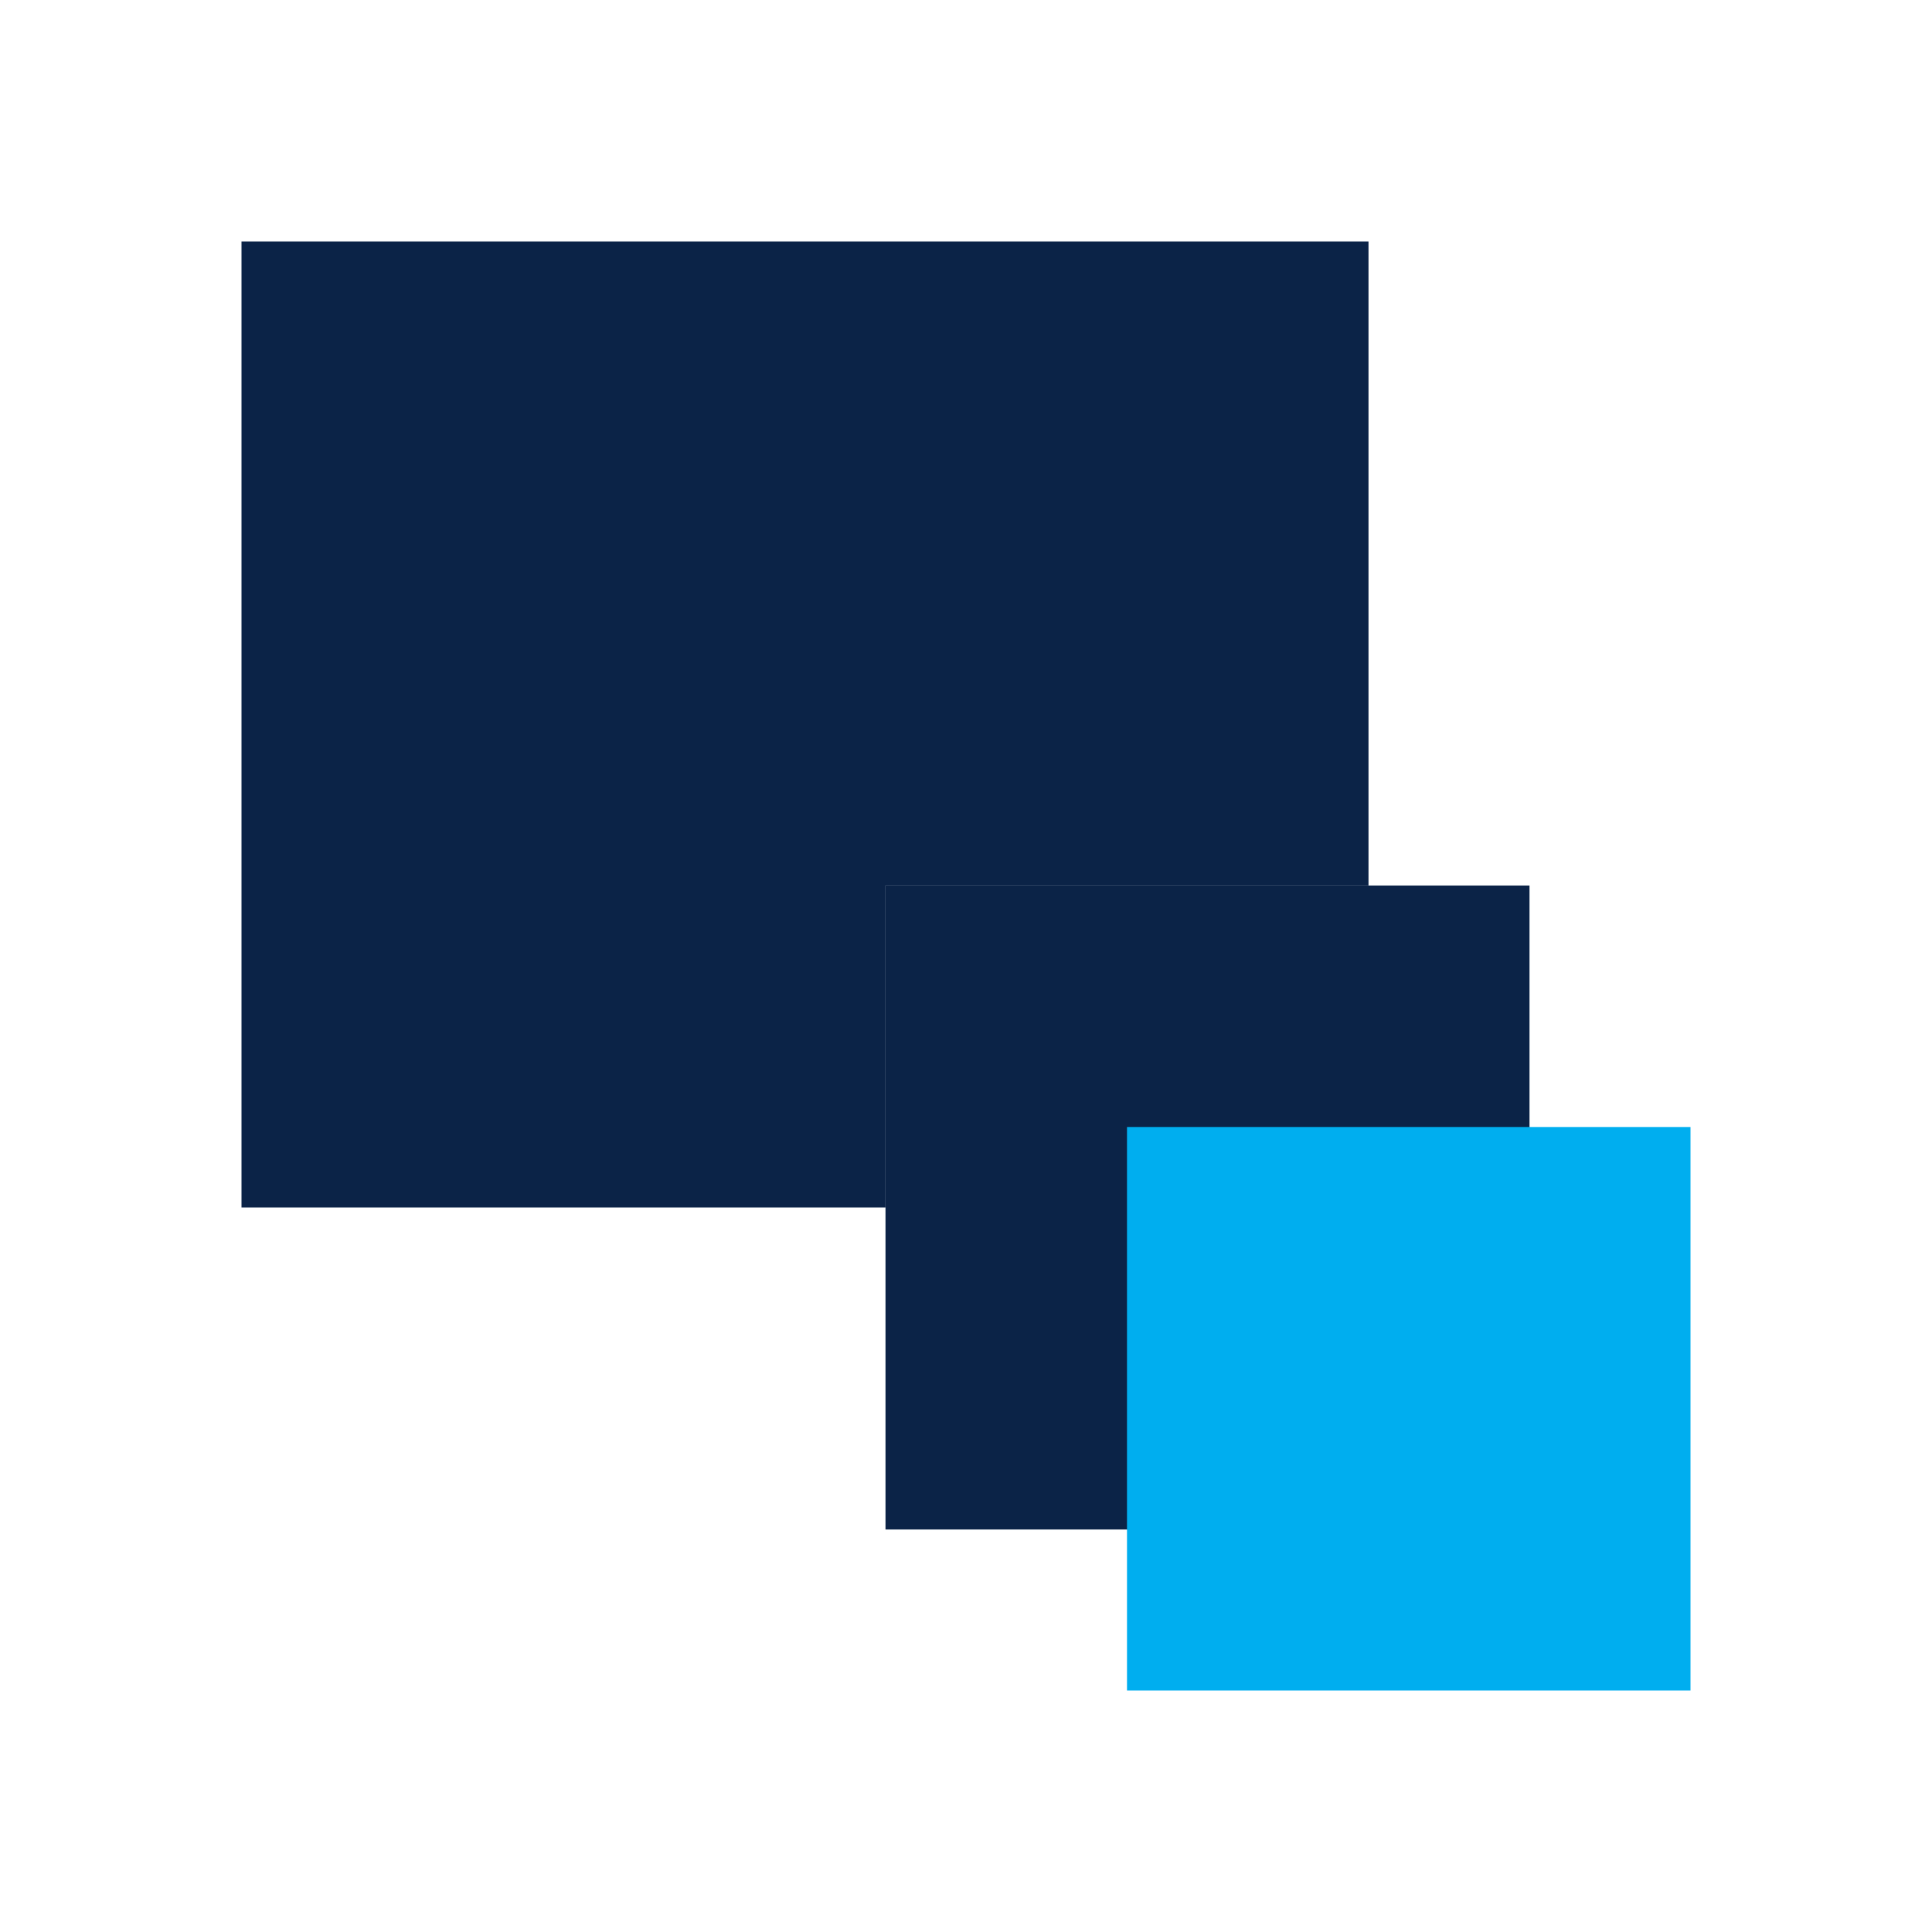
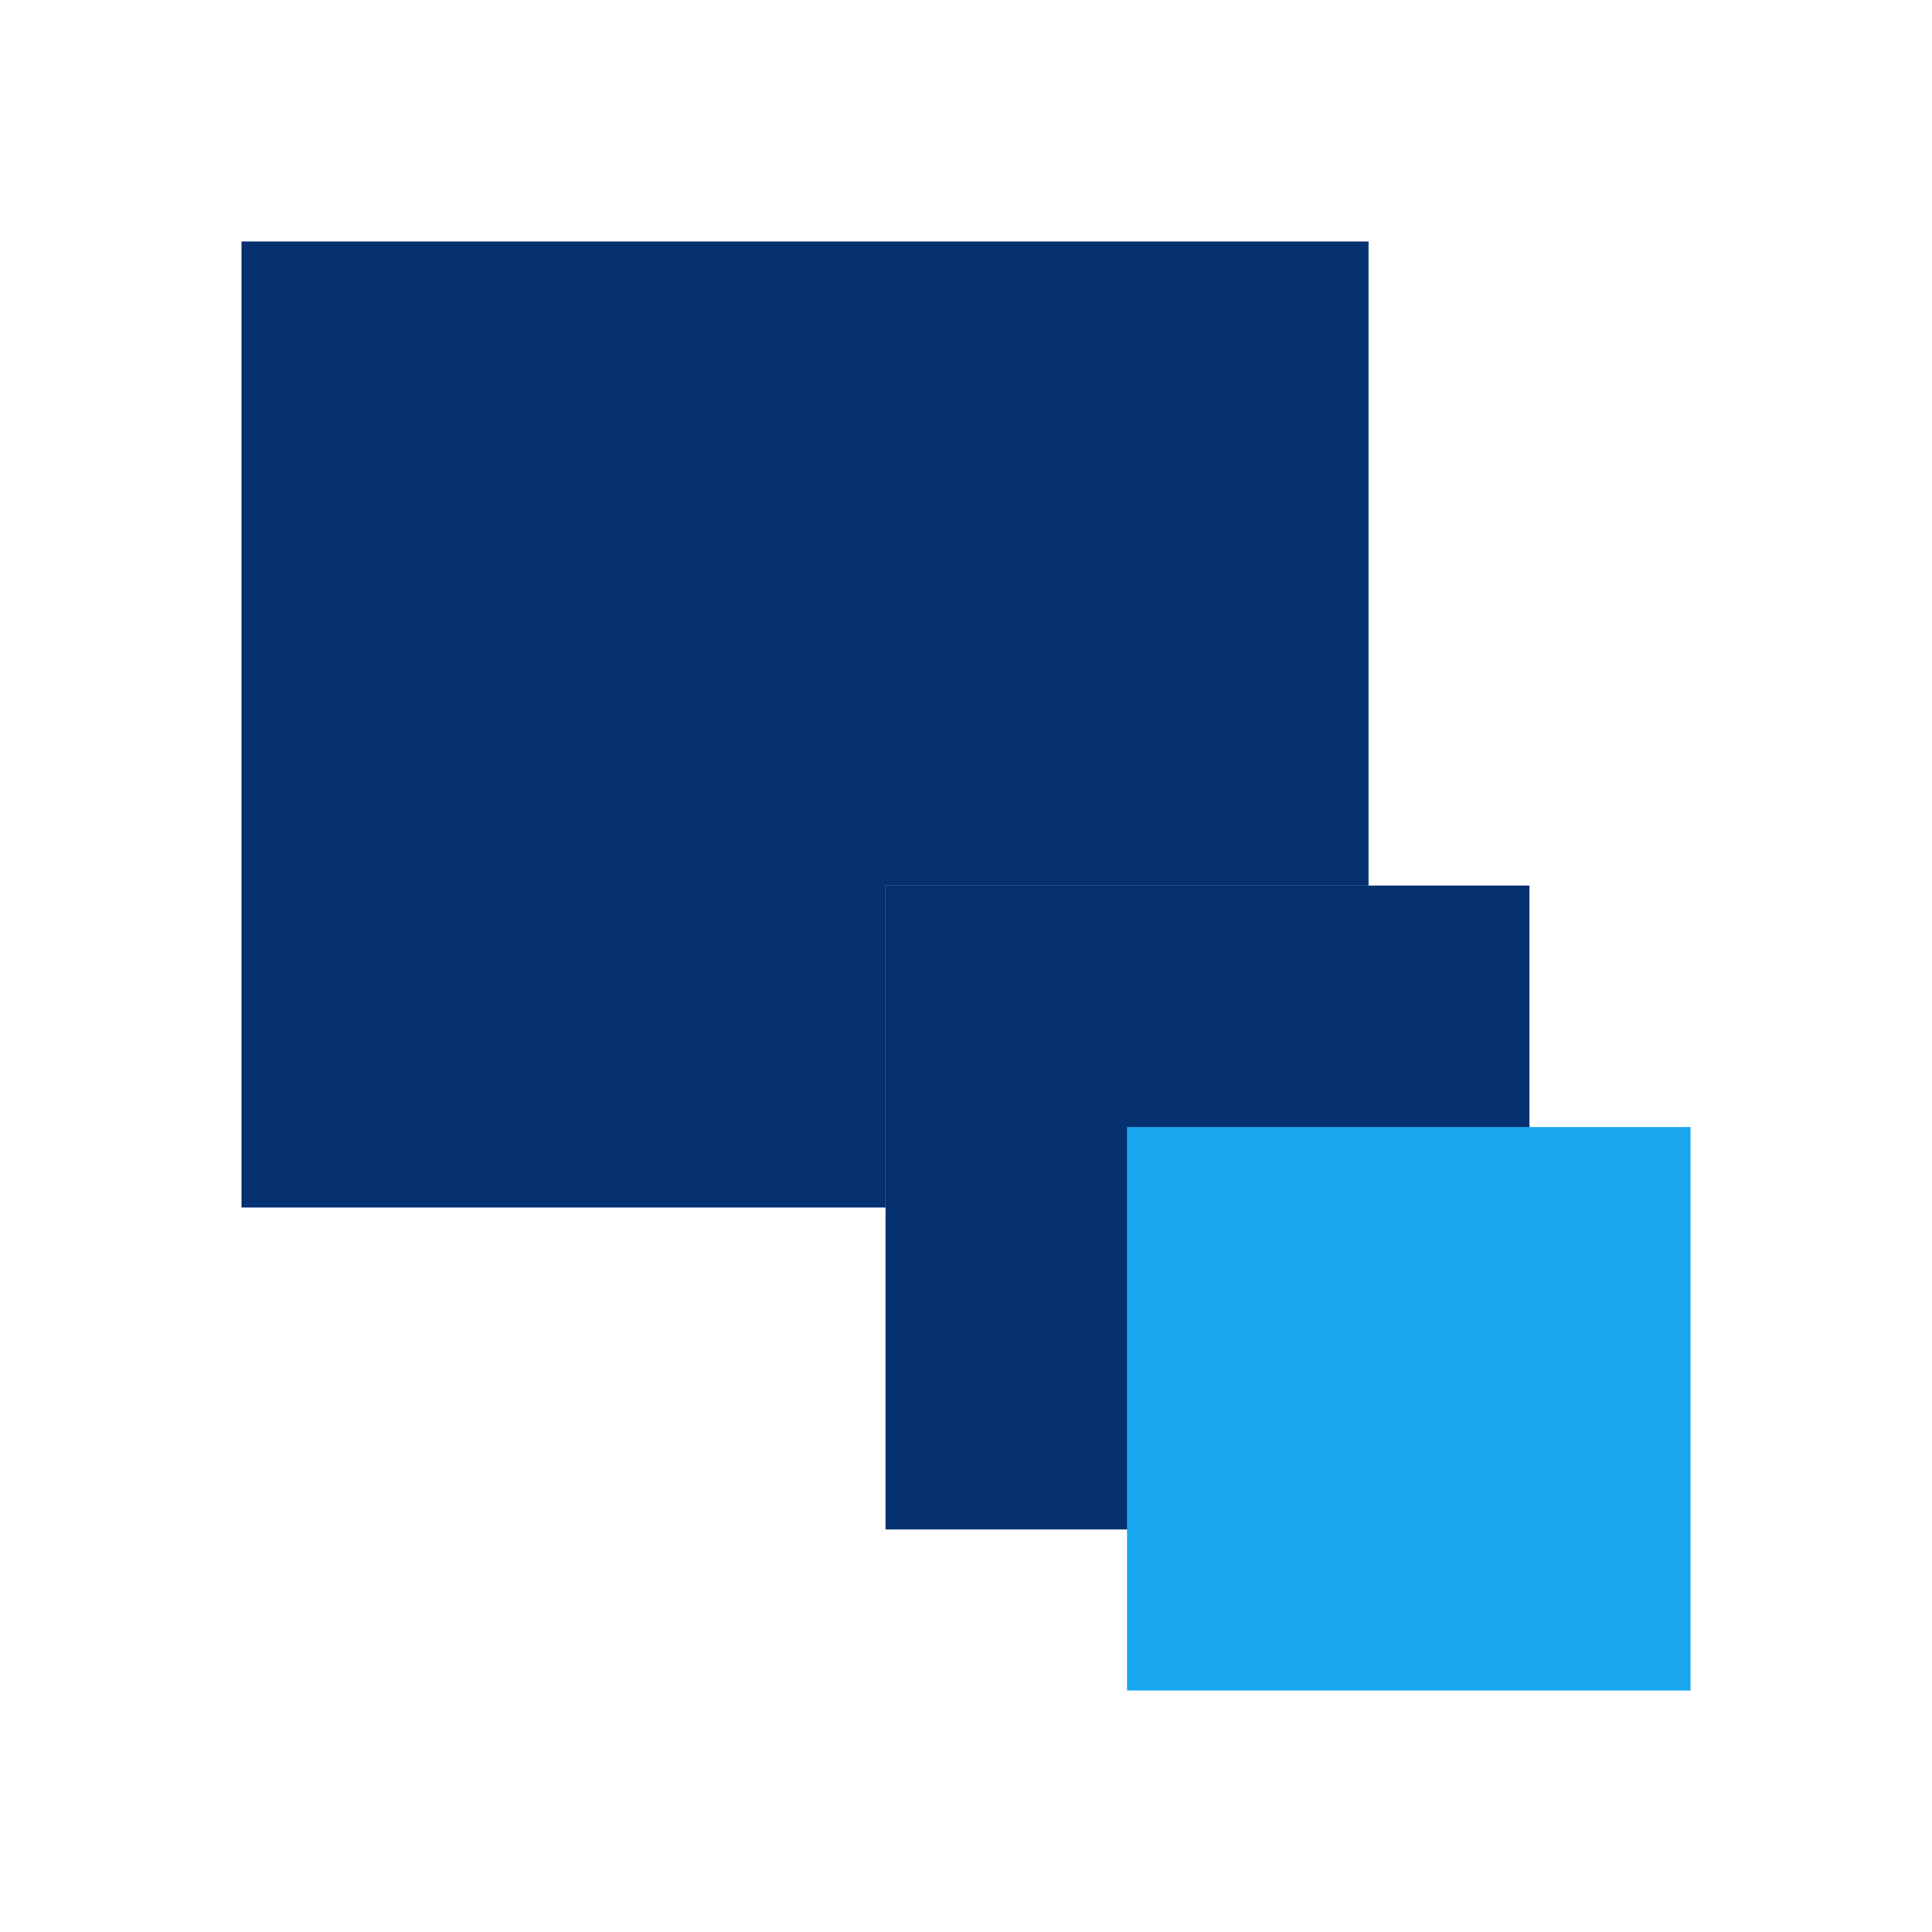
<svg xmlns="http://www.w3.org/2000/svg" viewBox="0 0 48 48" fill="none" aria-hidden="true">
-   <path d="M6 6h28v16H22v8H6V6z" fill="#0B2347" />
-   <path d="M22 22h16v16H22V22z" fill="#0B2347" />
-   <rect x="28" y="28" width="14" height="14" fill="#00AEEF" />
+   <path d="M6 6h28v16H22v8H6V6z" fill="#053171" />
+   <path d="M22 22h16v16H22V22z" fill="#053171" />
+   <rect x="28" y="28" width="14" height="14" fill="#19A7EF" />
</svg>
